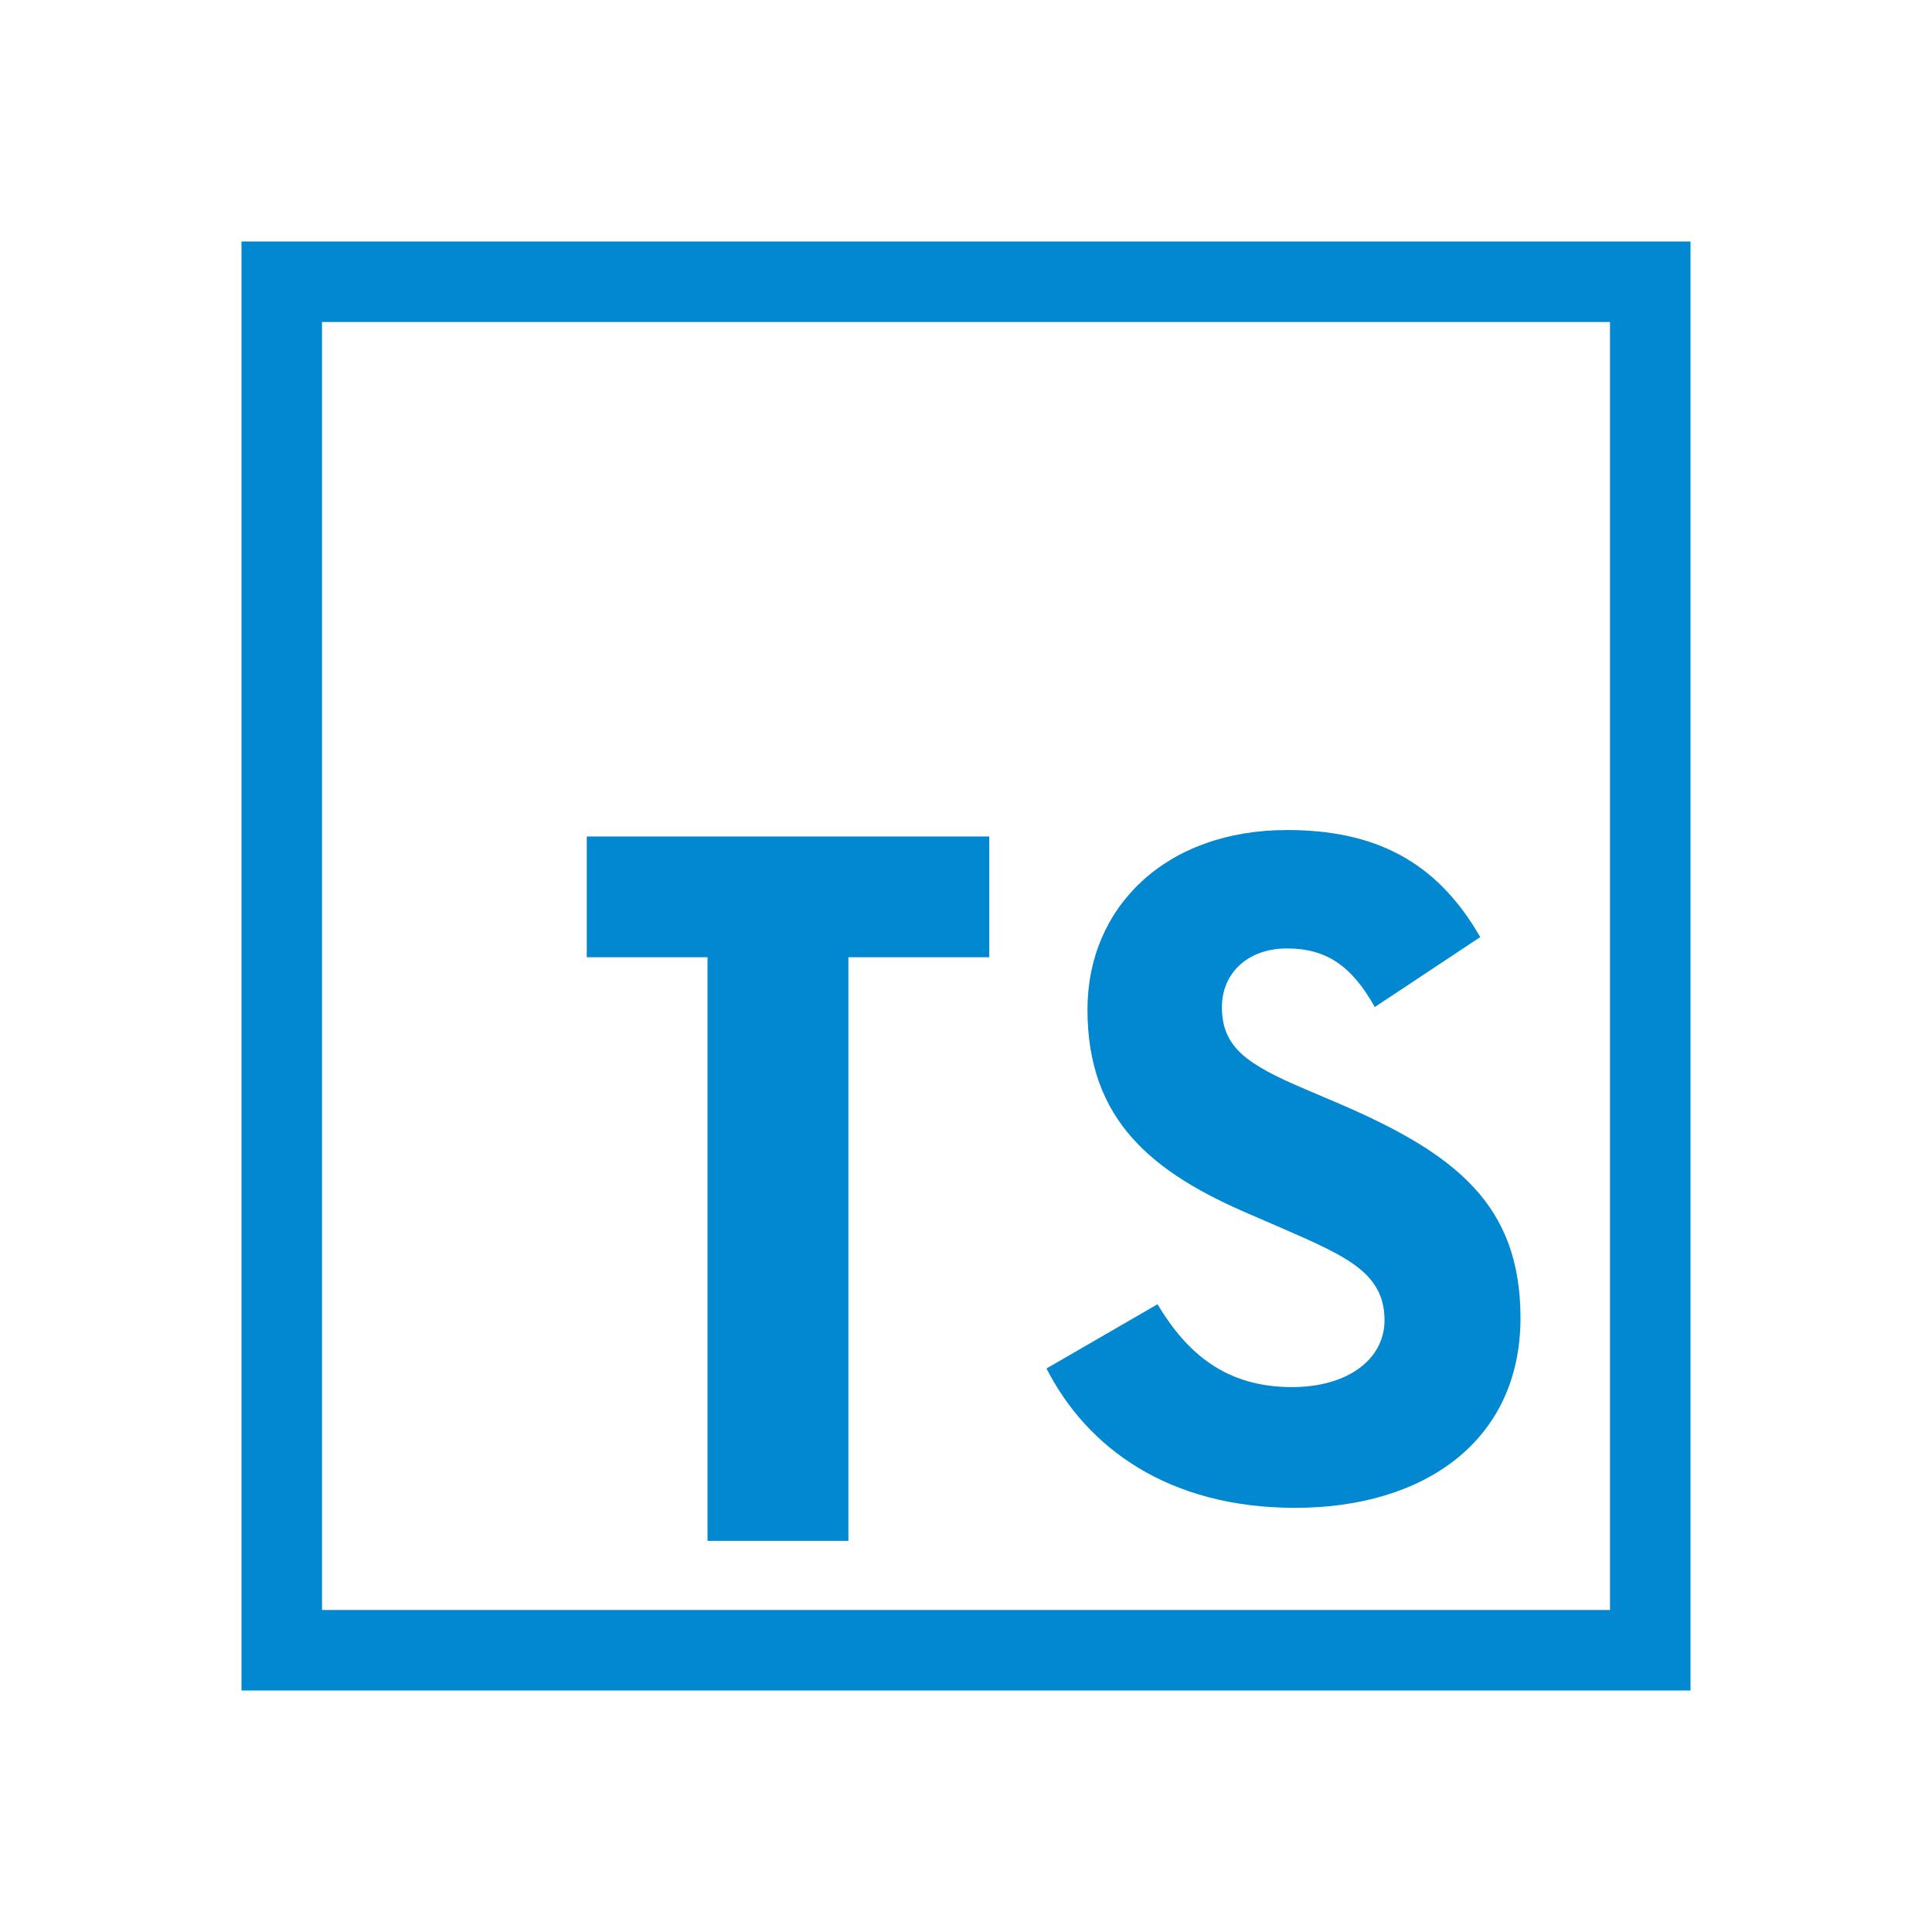
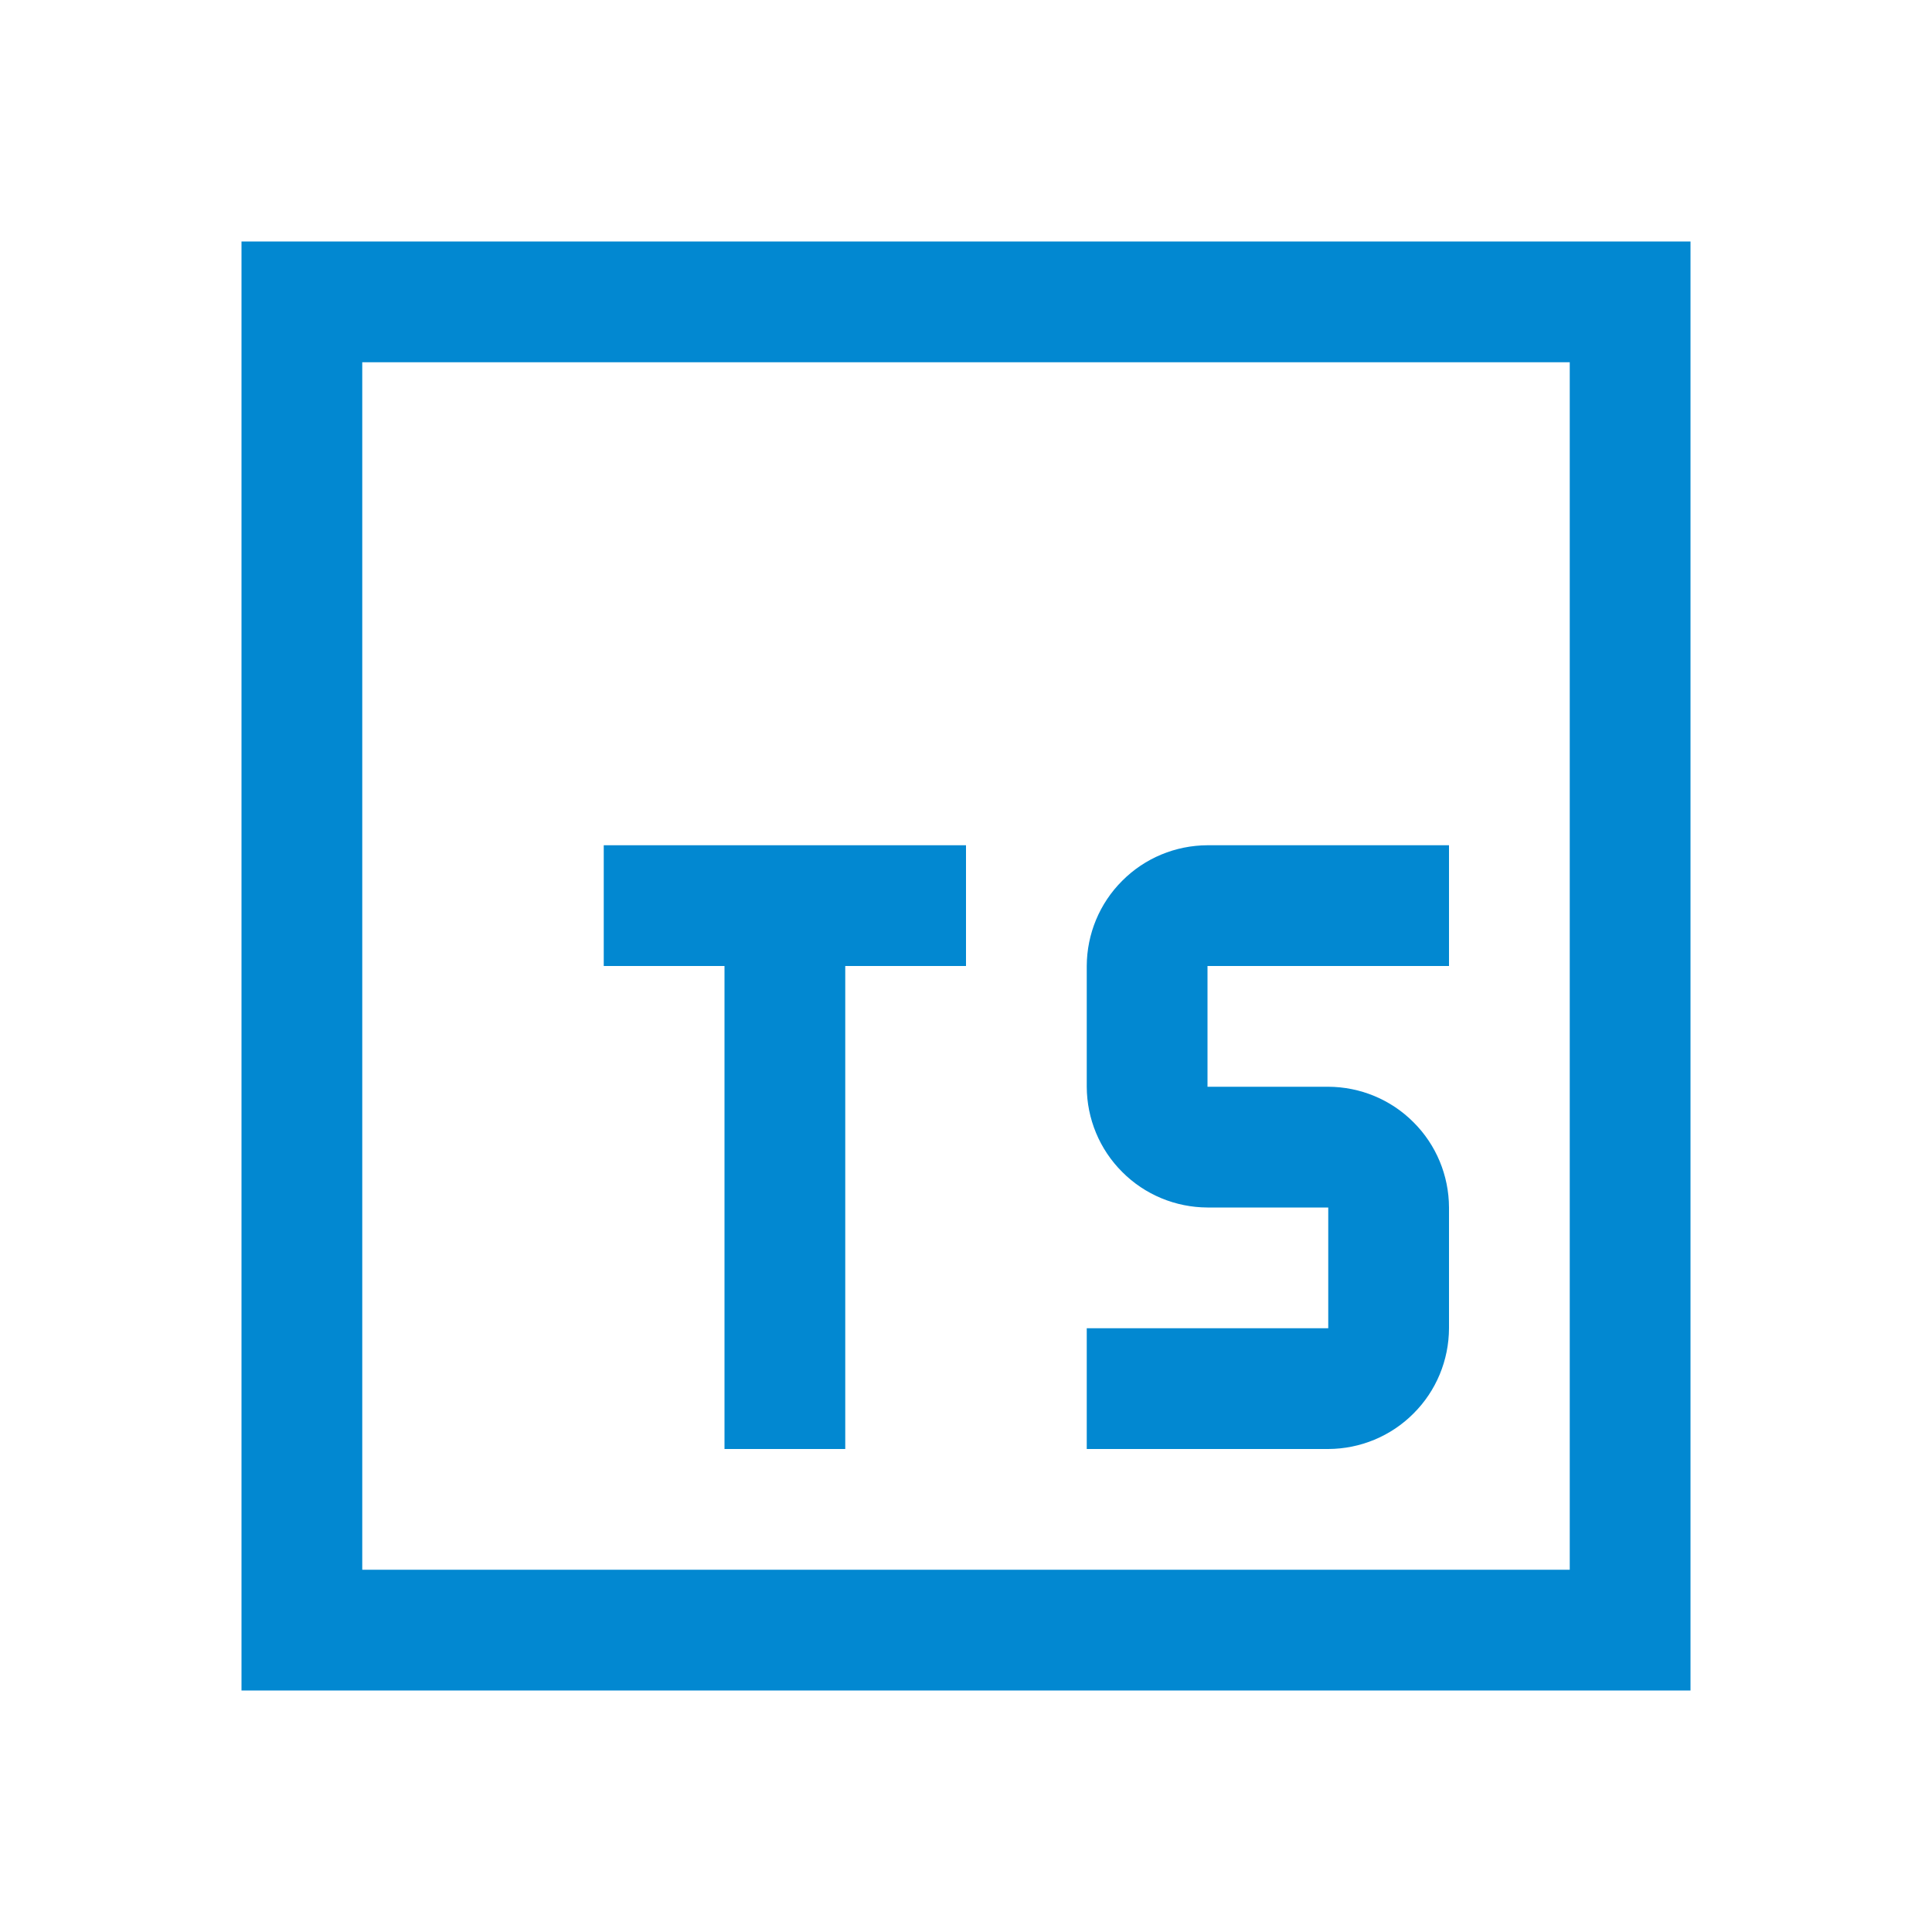
- <svg xmlns="http://www.w3.org/2000/svg" viewBox="0 0 24 24">
-   <path d="M3 3V21H21V3H3ZM4 4H20V20H4V4Z" fill="#0288D1" />
-   <path d="M15.988 10.311C14.478 10.311 13.509 11.271 13.509 12.541C13.509 13.921 14.319 14.57 15.539 15.09L15.959 15.272C16.739 15.612 17.199 15.821 17.199 16.401C17.199 16.881 16.748 17.231 16.049 17.231C15.219 17.231 14.739 16.802 14.379 16.202L13 17C13.5 17.98 14.509 18.731 16.09 18.731C17.689 18.731 18.888 17.902 18.888 16.372C18.888 14.962 18.078 14.331 16.638 13.711L16.218 13.532C15.488 13.222 15.179 13.01 15.179 12.51C15.179 12.1 15.488 11.782 15.988 11.782C16.468 11.782 16.788 11.99 17.078 12.51L18.388 11.641C17.838 10.681 17.058 10.311 15.988 10.311ZM7.289 10.391V11.891H8.789V19.141H10.539V11.891H12.289V10.391H7.289Z" fill="#0288D1" />
+ <svg xmlns="http://www.w3.org/2000/svg" viewBox="0 0 16 16">
+   <path d="M2 2V14H14V2H2ZM3 3H13V13H3V3Z" fill="#0288D1" />
+   <path d="M5 7V8H6V12H7V8H8V7H5Z" fill="#0288D1" />
+   <path d="M10 7C9.735 7.001 9.481 7.106 9.294 7.294C9.106 7.481 9.001 7.735 9 8V9C9.001 9.265 9.106 9.519 9.294 9.706C9.481 9.894 9.735 9.999 10 10H11V11H9V12H11C11.265 11.999 11.519 11.894 11.706 11.706C11.894 11.519 11.999 11.265 12 11V10C11.999 9.735 11.894 9.481 11.706 9.294C11.519 9.106 11.265 9.001 11 9H10V8H12V7H10Z" fill="#0288D1" />
</svg>
